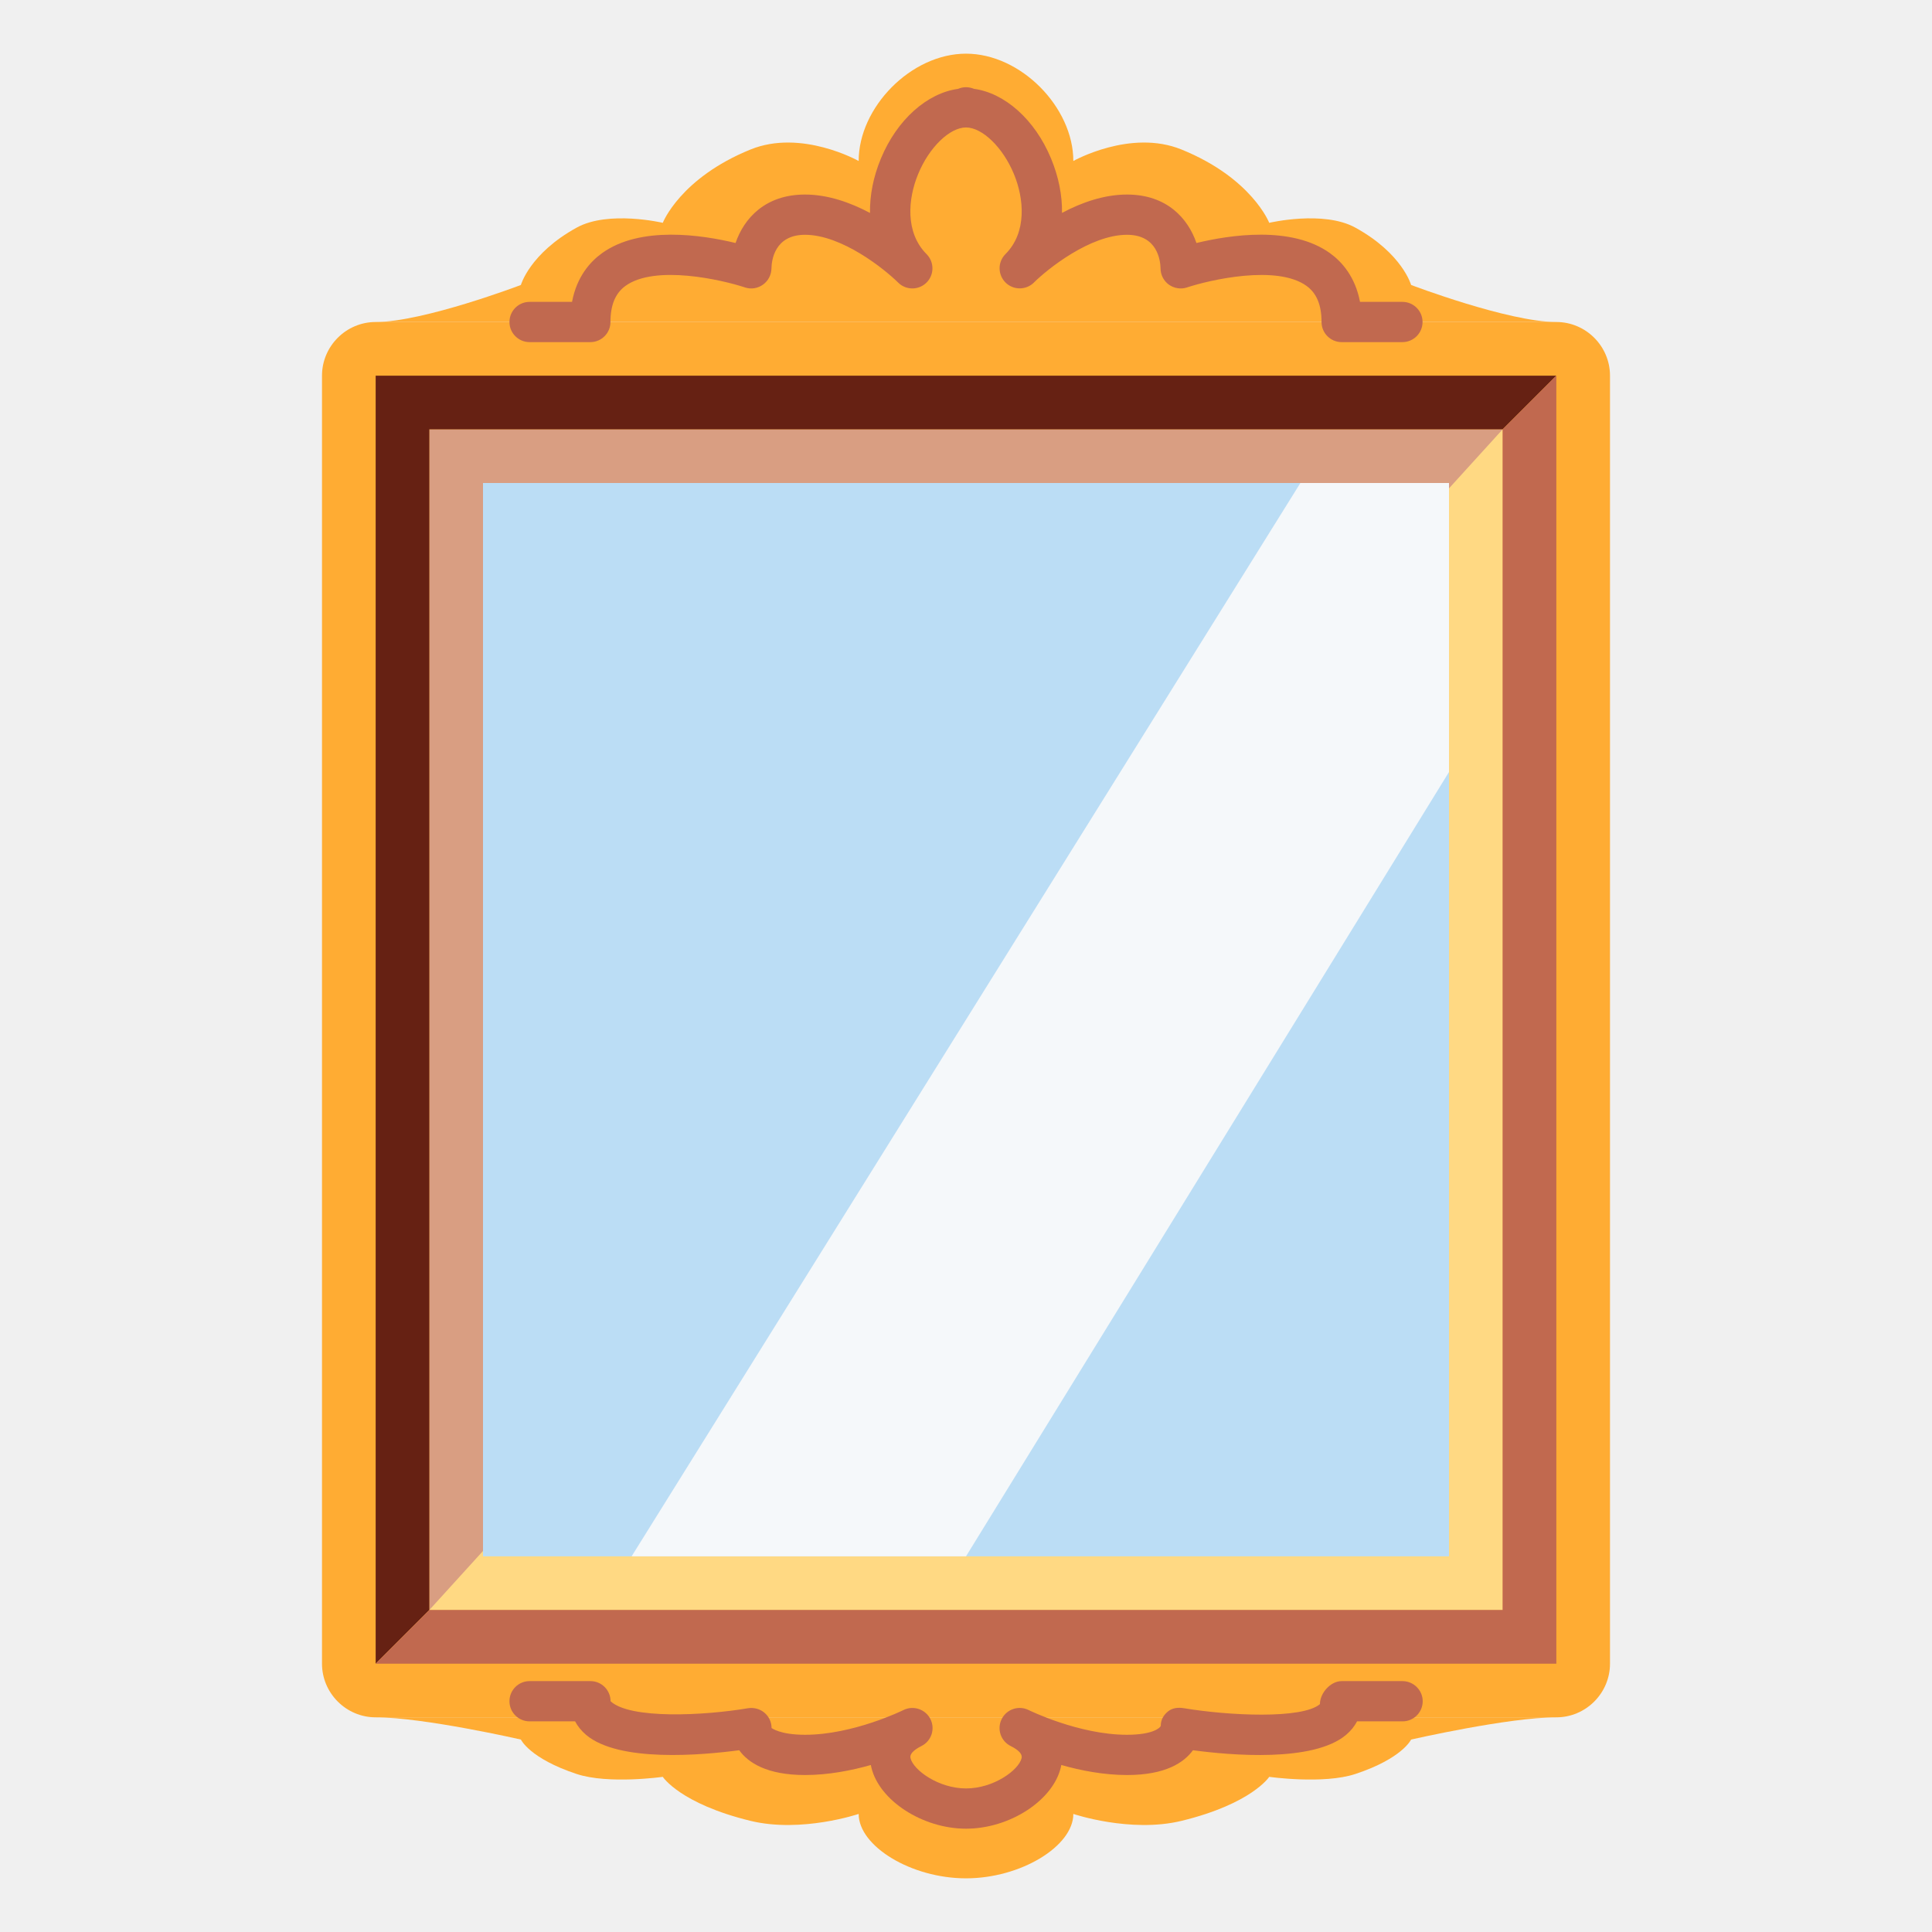
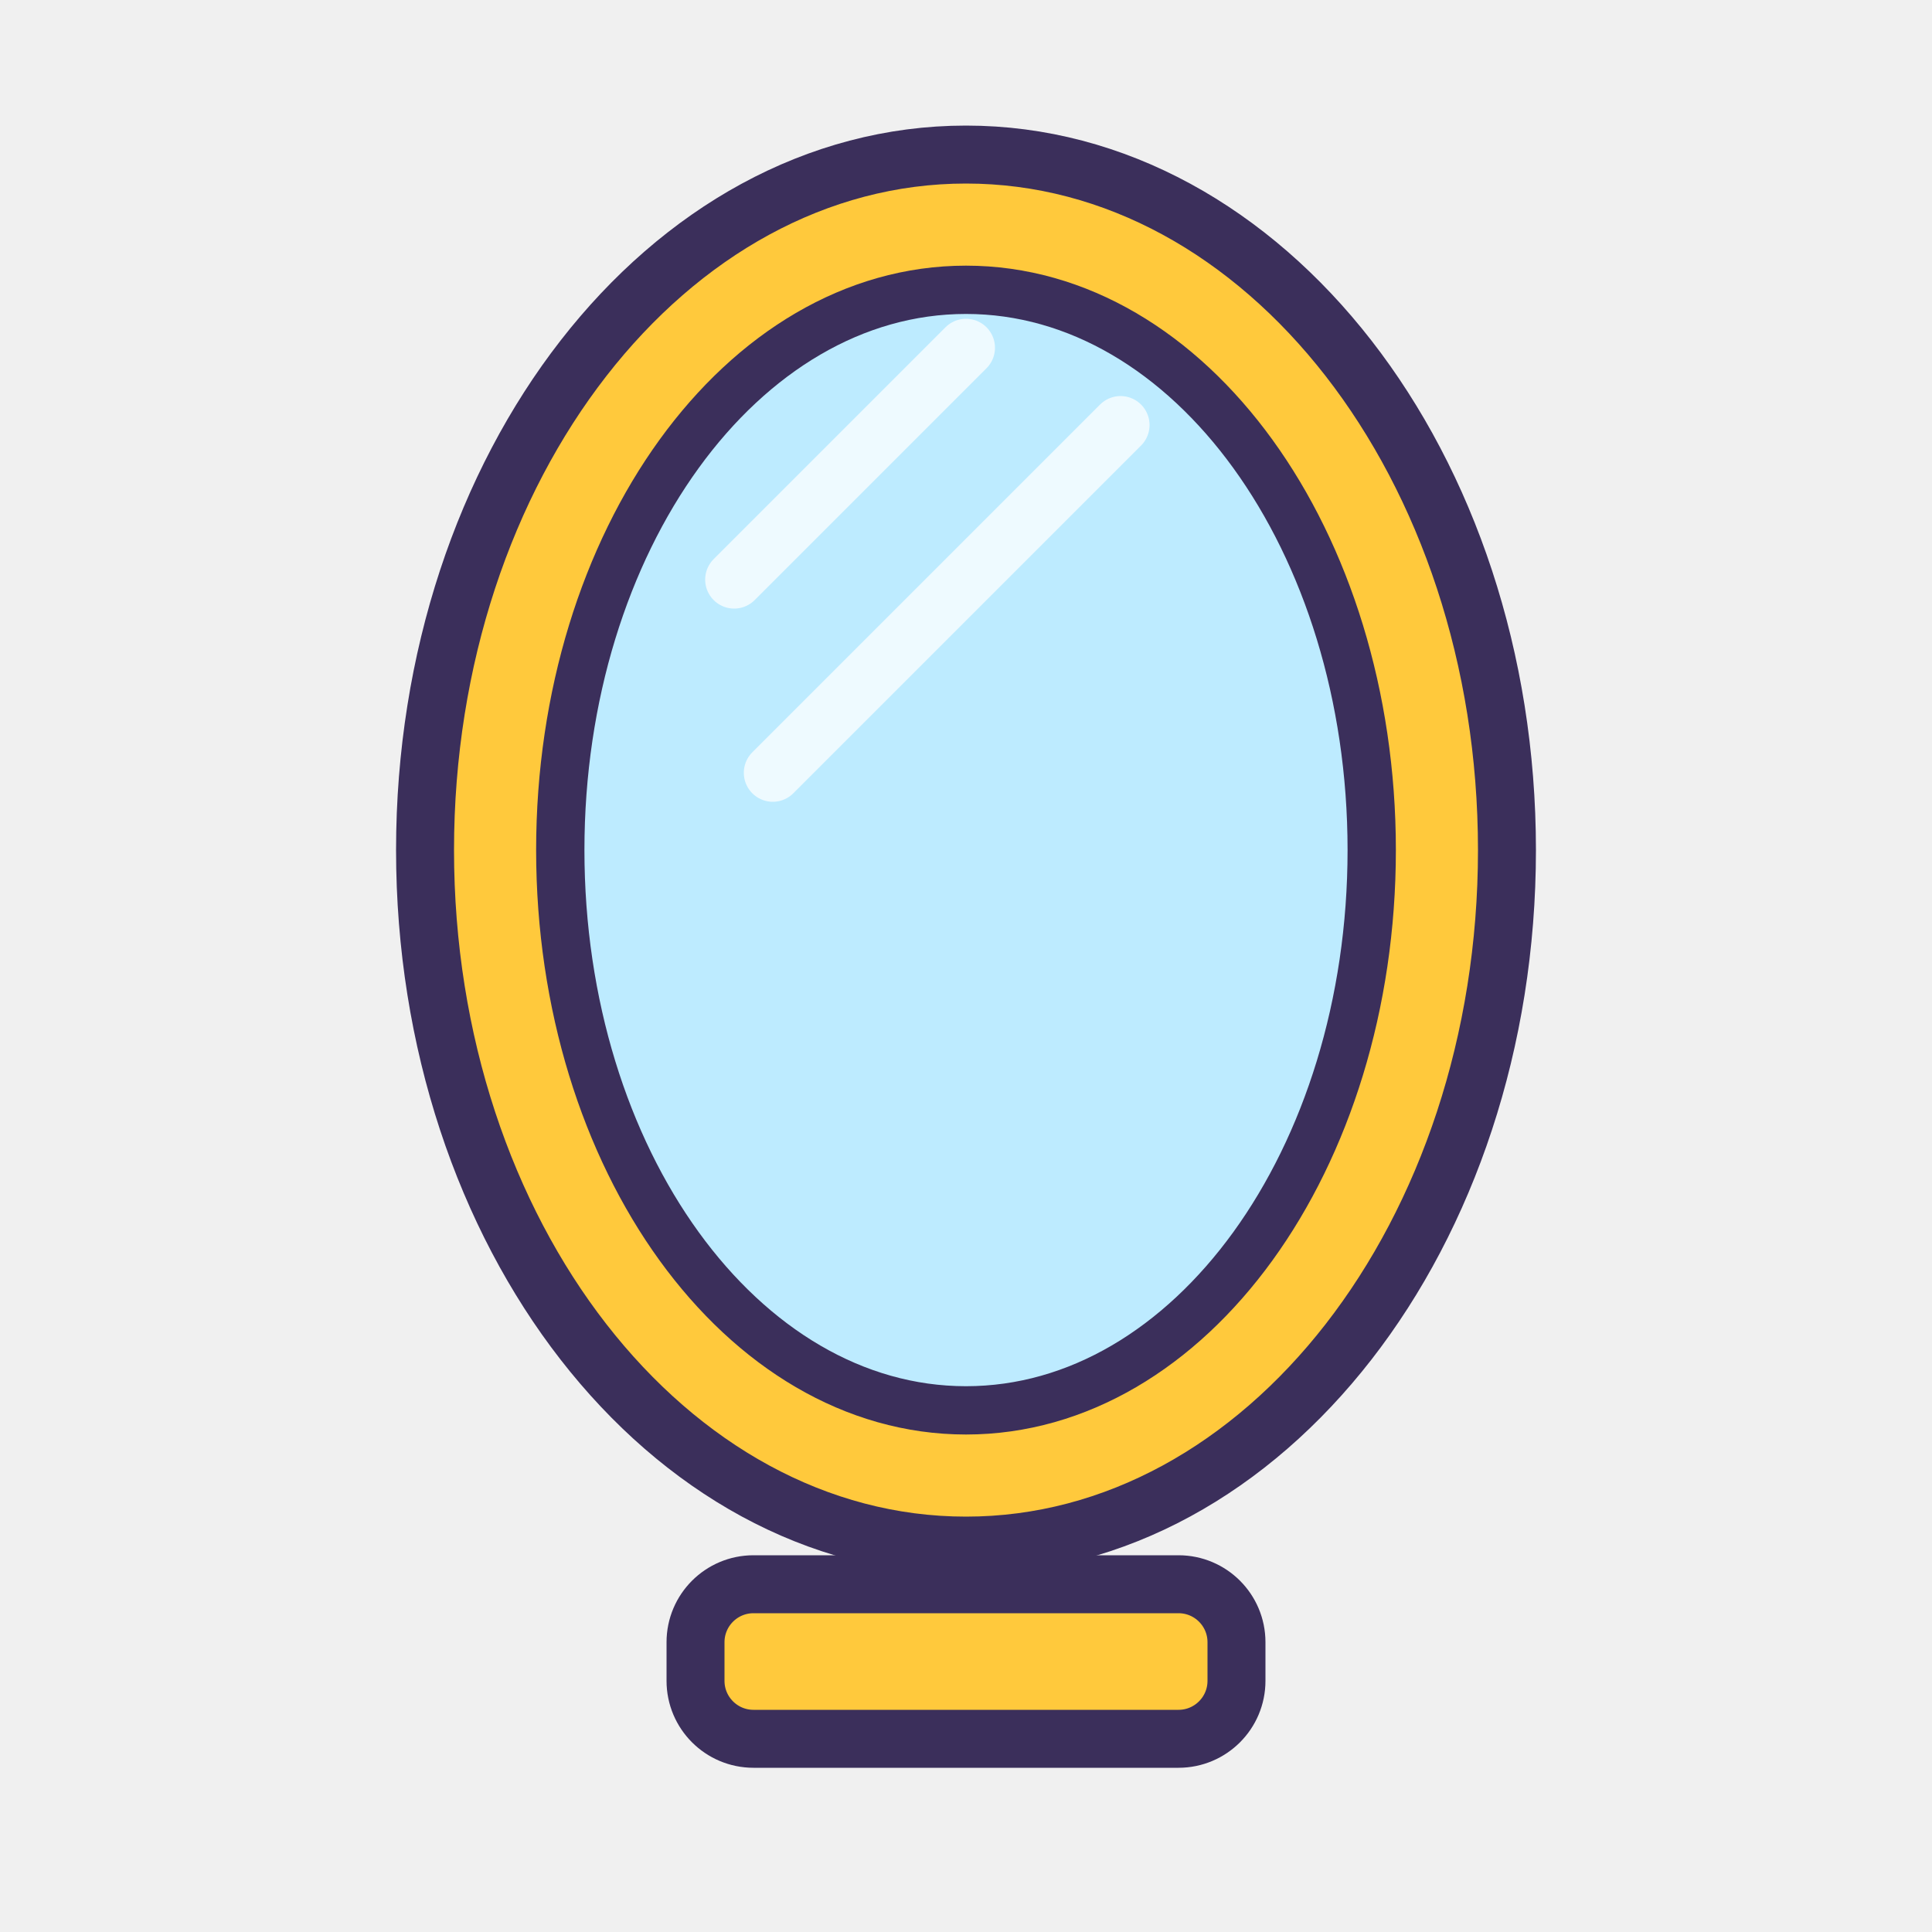
- <svg xmlns="http://www.w3.org/2000/svg" viewBox="0 0 36 36" preserveAspectRatio="xMidYMid meet">
-   <path fill="#FFAC33" d="M29 32H7c-.55 0-1-.45-1-1V7c0-.55.45-1 1-1h22c.55 0 1 .45 1 1v24c0 .55-.45 1-1 1z" />
-   <path fill="#D99E82" d="M8 8h20v22H8z" />
-   <path fill="#FFD983" d="M28 30H8L28 8z" />
-   <path fill="#BBDDF5" d="M9 9h18v20H9z" />
-   <path fill="#F5F8FA" d="M24.231 9L11.769 29H18l9-14.615V9z" />
-   <path fill="#662113" d="M28 8H7V7h22zM8 30l-1 1V8h1z" />
-   <path fill="#C1694F" d="M29 31H7l1-1h21zm0-24l-1 1v22h1z" />
-   <path d="M26.294 5.31s-.163-.587-1.04-1.069c-.594-.327-1.604-.089-1.604-.089s-.323-.834-1.634-1.366C21.066 2.399 20 3 20 3c0-1-.977-2-2-2s-2 1-2 2c0 0-1.066-.601-2.016-.214-1.31.532-1.634 1.366-1.634 1.366s-1.01-.238-1.604.089c-.876.482-1.04 1.069-1.04 1.069S7.894 6 7 6h22c-.894 0-2.706-.69-2.706-.69zM7 32c.894 0 2.706.414 2.706.414s.163.352 1.04.642c.594.196 1.604.053 1.604.053s.323.5 1.634.82C14.934 34.16 16 33.8 16 33.8c0 .6.977 1.2 2 1.2s2-.6 2-1.2c0 0 1.066.36 2.016.129 1.31-.319 1.634-.82 1.634-.82s1.01.143 1.604-.053c.876-.289 1.04-.642 1.04-.642S28.106 32 29 32H7z" fill="#FFAC33" />
-   <path d="M9.868 6.375H11c.207 0 .375-.168.375-.375 0-.317.092-.537.28-.673.551-.398 1.793-.115 2.227.029.114.038.238.018.335-.052.097-.069.156-.182.158-.301.002-.147.056-.628.625-.628.688 0 1.483.641 1.734.889l.001.001c.146.146.384.146.53 0 .144-.144.146-.376.007-.523l-.001-.001-.005-.005c-.405-.405-.347-1.037-.157-1.494.203-.495.587-.867.891-.867s.688.372.892.866c.19.457.248 1.089-.157 1.494l-.005.005-.001.001c-.14.147-.137.379.007.523.146.146.383.146.531 0v-.001c.25-.247 1.045-.888 1.733-.888.569 0 .622.481.625.625 0 .121.058.233.155.304.099.07.226.09.338.052.433-.143 1.674-.427 2.227-.029.188.136.28.356.28.673 0 .207.168.375.375.375h1.132c.207 0 .375-.168.375-.375s-.168-.375-.375-.375h-.79c-.09-.472-.341-.75-.559-.907-.718-.517-1.867-.34-2.489-.19-.156-.456-.55-.903-1.294-.903-.43 0-.852.151-1.211.342.005-.326-.062-.671-.204-1.013-.303-.732-.867-1.222-1.437-1.299-.046-.019-.096-.03-.148-.03s-.102.011-.148.031c-.57.077-1.135.567-1.438 1.299-.142.342-.208.687-.203 1.013-.36-.192-.781-.343-1.211-.343-.744 0-1.138.447-1.294.903-.623-.151-1.775-.326-2.489.19-.218.157-.469.435-.558.907h-.791c-.207 0-.375.168-.375.375s.168.375.375.375zm16.264 24.95H25c-.207 0-.405.222-.405.429-.333.283-1.708.214-2.533.076-.11-.018-.218-.007-.302.063-.084.071-.131.156-.131.267-.016.043-.163.165-.629.165-.896 0-1.823-.456-1.833-.461-.184-.091-.409-.018-.502.168-.093.186-.018.411.168.503.152.076.22.152.203.225-.052.223-.521.565-1.035.565s-.983-.343-1.035-.565c-.018-.072.051-.148.203-.225.186-.092.261-.317.168-.503-.093-.184-.318-.259-.502-.168-.009.005-.937.461-1.833.461-.466 0-.614-.122-.625-.125 0-.11-.048-.215-.133-.286-.083-.071-.194-.1-.304-.084-.823.139-2.198.208-2.563-.13 0-.207-.168-.375-.375-.375H9.868c-.207 0-.375.168-.375.375s.168.375.375.375h.848c.049.093.118.177.204.251.611.517 2.153.38 2.854.287.164.227.507.462 1.227.462.435 0 .864-.084 1.226-.187.002.015.006.029.009.044.146.619.955 1.143 1.765 1.143s1.619-.523 1.766-1.143l.009-.044c.361.103.791.187 1.226.187.72 0 1.062-.235 1.227-.462.699.094 2.243.23 2.854-.287.087-.074.155-.158.204-.251h.848c.207 0 .375-.168.375-.375s-.171-.375-.378-.375z" fill="#C1694F" />
+ <svg xmlns="http://www.w3.org/2000/svg" viewBox="0 0 100 100" data-bare="1">
+   <ellipse cx="50" cy="44" rx="28" ry="36" fill="#FFC93C" stroke="#3B2F5B" stroke-width="3" stroke-linejoin="round" stroke-linecap="round" />
+   <ellipse cx="50" cy="44" rx="21" ry="29" fill="#BDEBFF" stroke="#3B2F5B" stroke-width="2.5" stroke-linejoin="round" stroke-linecap="round" />
+   <path d="M38 30 L50 18 M40 40 L58 22" fill="none" stroke="#fff" stroke-width="3" stroke-linecap="round" stroke-linejoin="round" opacity=".75" />
+   <rect x="36" y="82" width="28" height="8" rx="3" fill="#FFC93C" stroke="#3B2F5B" stroke-width="3" stroke-linejoin="round" stroke-linecap="round" />
</svg>
